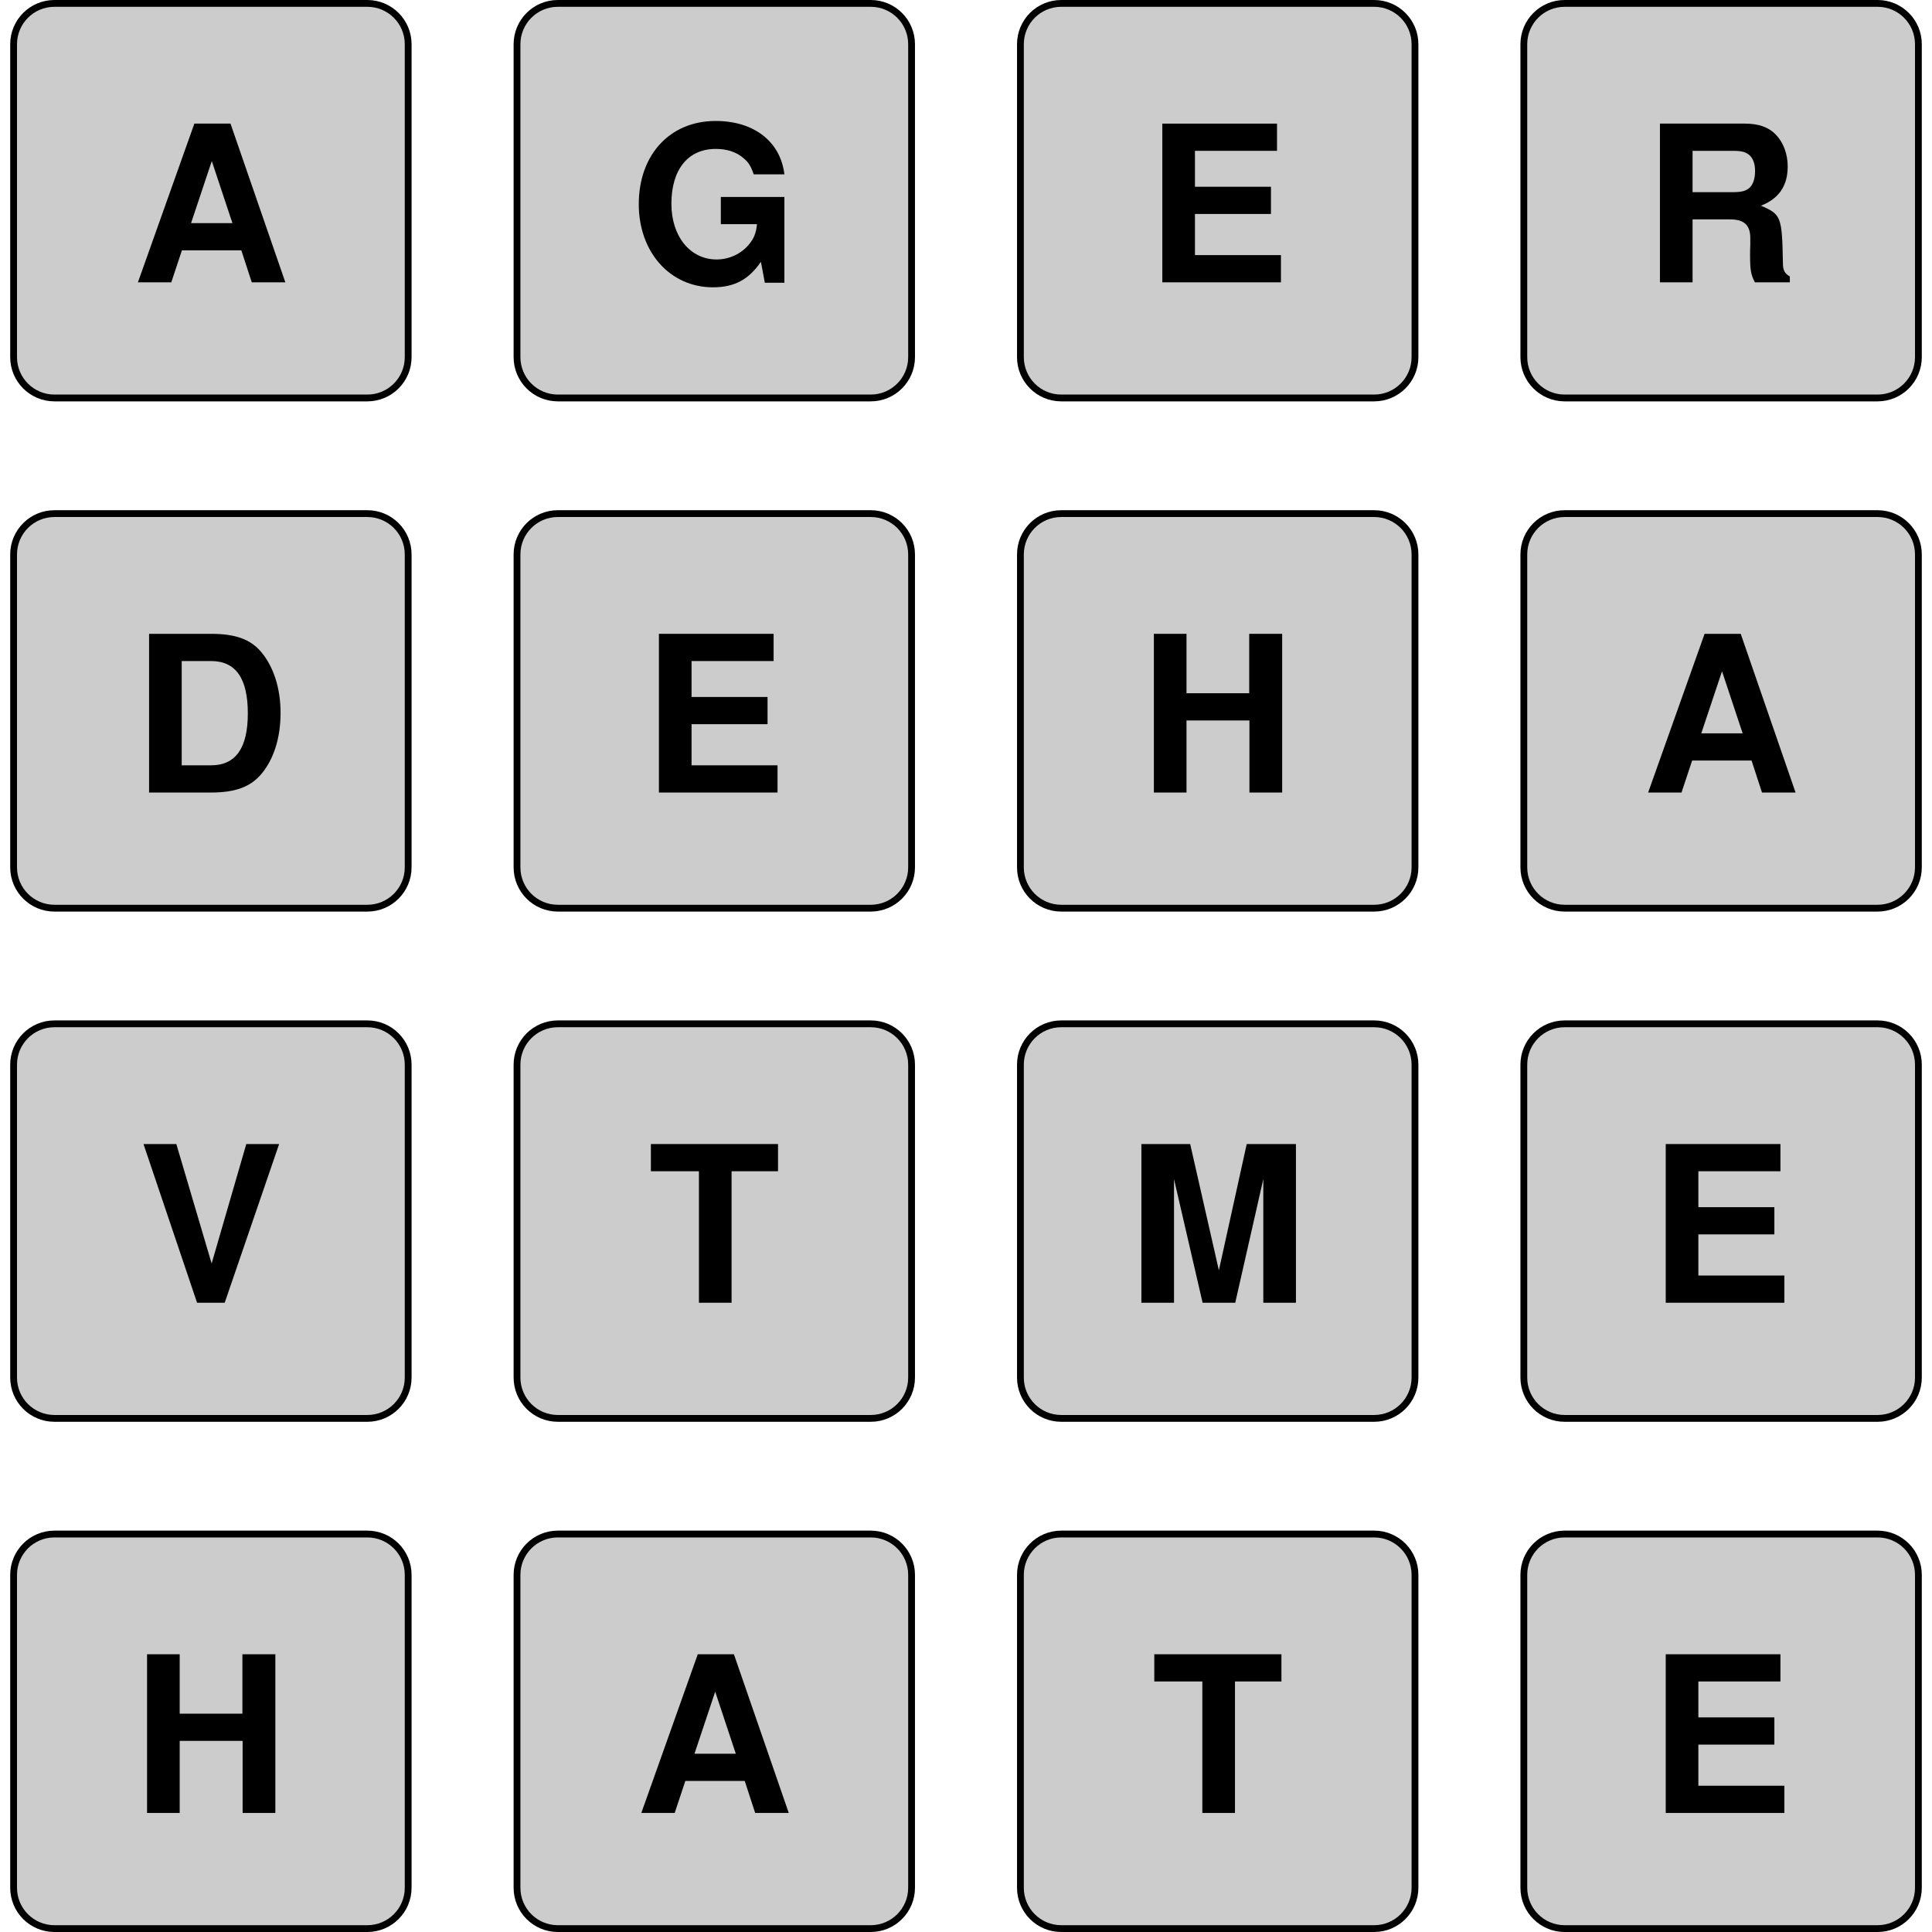
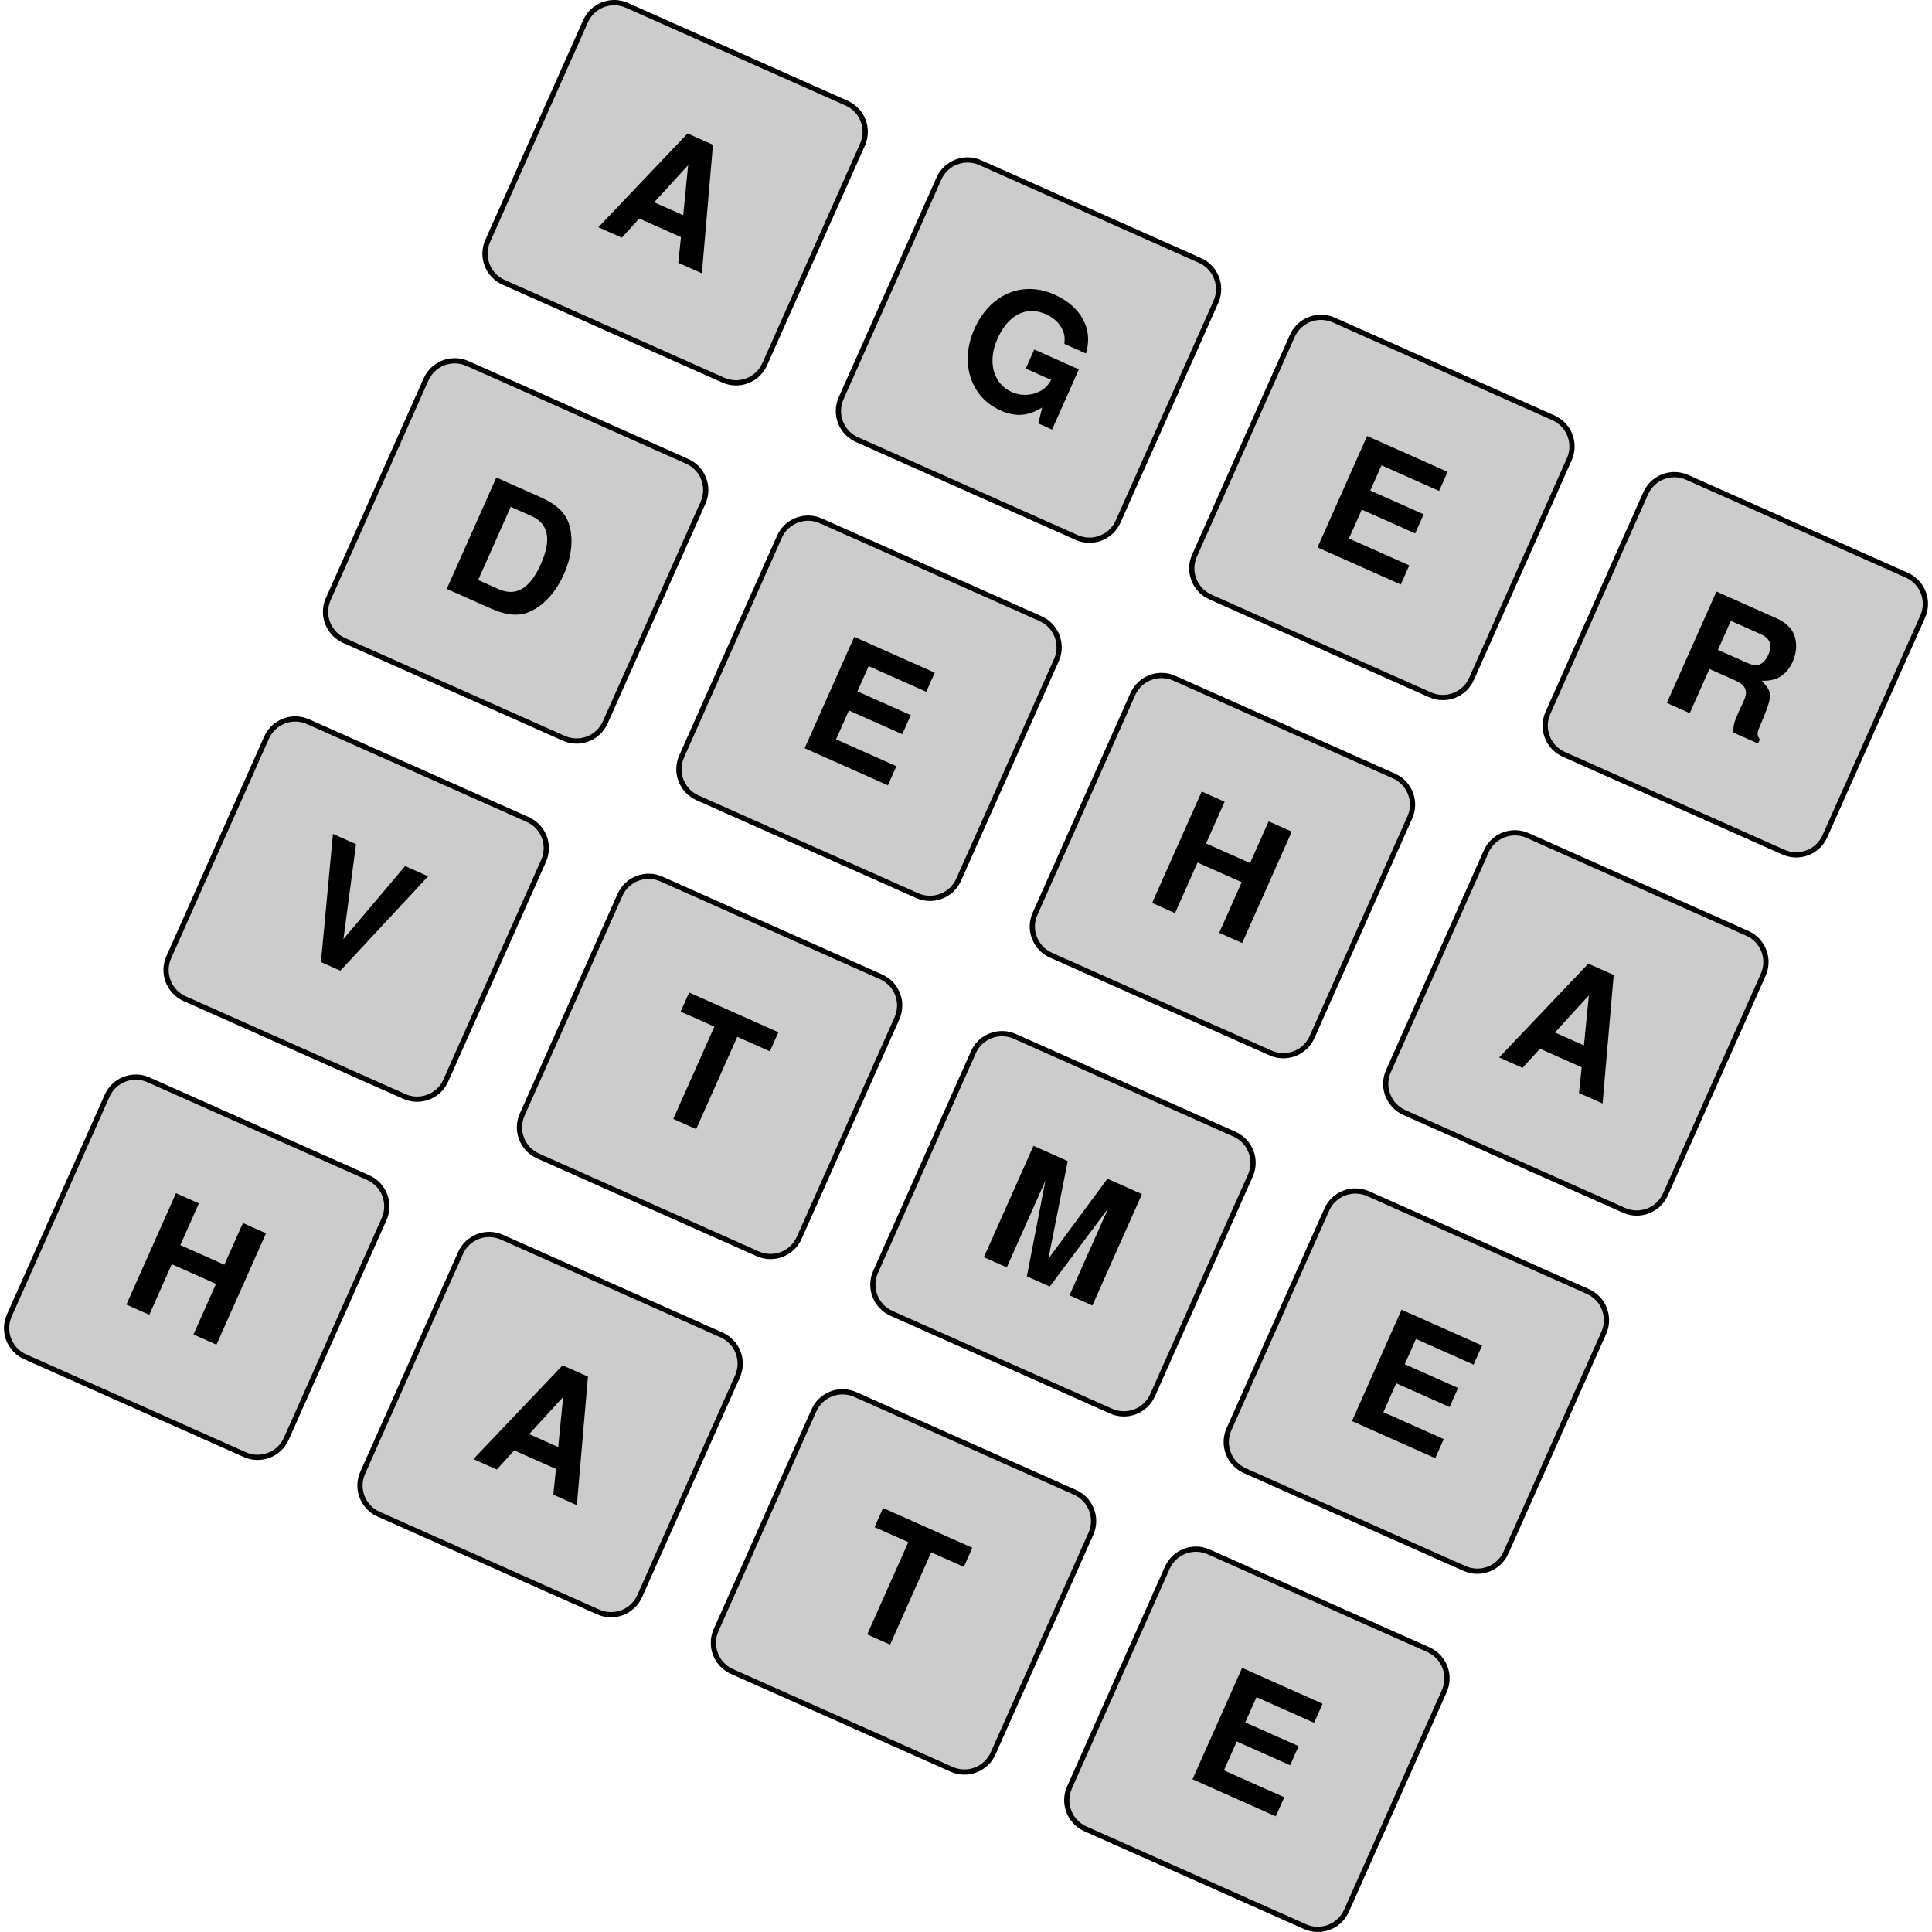
- <svg xmlns="http://www.w3.org/2000/svg" version="1.1" viewBox="138 154 281 284" width="70" height="70">
+ <svg xmlns="http://www.w3.org/2000/svg" version="1.1" viewBox="14.42 89.92 368.059 369.579" width="140" height="140">
  <defs />
-   <g id="Canvas_1" stroke="none" stroke-opacity="1" stroke-dasharray="none" fill="none" fill-opacity="1">
+   <g id="Canvas_1" stroke-dasharray="none" fill="none" fill-opacity="1" stroke="none" stroke-opacity="1">
    <g id="Canvas_1_Layer_1">
-       <g id="Graphic_4">
-         <path d="M 144.5 154.5 L 190.5 154.5 C 193.814 154.5 196.5 157.186 196.5 160.5 L 196.5 206.5 C 196.5 209.814 193.814 212.5 190.5 212.5 L 144.5 212.5 C 141.186 212.5 138.5 209.814 138.5 206.5 L 138.5 160.5 C 138.5 157.186 141.186 154.5 144.5 154.5 Z" fill="#ccc" />
-         <path d="M 144.5 154.5 L 190.5 154.5 C 193.814 154.5 196.5 157.186 196.5 160.5 L 196.5 206.5 C 196.5 209.814 193.814 212.5 190.5 212.5 L 144.5 212.5 C 141.186 212.5 138.5 209.814 138.5 206.5 L 138.5 160.5 C 138.5 157.186 141.186 154.5 144.5 154.5 Z" stroke="black" stroke-linecap="round" stroke-linejoin="round" stroke-width="1" />
-         <text transform="translate(143.5 164.5)" fill="black">
-           <tspan font-family="Helvetica" font-weight="bold" font-size="32" fill="black" x="12.445" y="31">A</tspan>
-         </text>
-       </g>
-       <g id="Graphic_5">
-         <path d="M 218.5 154.5 L 264.5 154.5 C 267.814 154.5 270.5 157.186 270.5 160.5 L 270.5 206.5 C 270.5 209.814 267.814 212.5 264.5 212.5 L 218.5 212.5 C 215.186 212.5 212.5 209.814 212.5 206.5 L 212.5 160.5 C 212.5 157.186 215.186 154.5 218.5 154.5 Z" fill="#ccc" />
-         <path d="M 218.5 154.5 L 264.5 154.5 C 267.814 154.5 270.5 157.186 270.5 160.5 L 270.5 206.5 C 270.5 209.814 267.814 212.5 264.5 212.5 L 218.5 212.5 C 215.186 212.5 212.5 209.814 212.5 206.5 L 212.5 160.5 C 212.5 157.186 215.186 154.5 218.5 154.5 Z" stroke="black" stroke-linecap="round" stroke-linejoin="round" stroke-width="1" />
-         <text transform="translate(217.5 164.5)" fill="black">
-           <tspan font-family="Helvetica" font-weight="bold" font-size="32" fill="black" x="11.555" y="31">G</tspan>
-         </text>
-       </g>
-       <g id="Graphic_7">
-         <path d="M 292.5 154.5 L 338.5 154.5 C 341.814 154.5 344.5 157.186 344.5 160.5 L 344.5 206.5 C 344.5 209.814 341.814 212.5 338.5 212.5 L 292.5 212.5 C 289.186 212.5 286.5 209.814 286.5 206.5 L 286.5 160.5 C 286.5 157.186 289.186 154.5 292.5 154.5 Z" fill="#ccc" />
-         <path d="M 292.5 154.5 L 338.5 154.5 C 341.814 154.5 344.5 157.186 344.5 160.5 L 344.5 206.5 C 344.5 209.814 341.814 212.5 338.5 212.5 L 292.5 212.5 C 289.186 212.5 286.5 209.814 286.5 206.5 L 286.5 160.5 C 286.5 157.186 289.186 154.5 292.5 154.5 Z" stroke="black" stroke-linecap="round" stroke-linejoin="round" stroke-width="1" />
-         <text transform="translate(291.5 164.5)" fill="black">
-           <tspan font-family="Helvetica" font-weight="bold" font-size="32" fill="black" x="13.328" y="31">E</tspan>
-         </text>
-       </g>
-       <g id="Graphic_6">
-         <path d="M 366.5 154.5 L 412.5 154.5 C 415.814 154.5 418.5 157.186 418.5 160.5 L 418.5 206.5 C 418.5 209.814 415.814 212.5 412.5 212.5 L 366.5 212.5 C 363.186 212.5 360.5 209.814 360.5 206.5 L 360.5 160.5 C 360.5 157.186 363.186 154.5 366.5 154.5 Z" fill="#ccc" />
-         <path d="M 366.5 154.5 L 412.5 154.5 C 415.814 154.5 418.5 157.186 418.5 160.5 L 418.5 206.5 C 418.5 209.814 415.814 212.5 412.5 212.5 L 366.5 212.5 C 363.186 212.5 360.5 209.814 360.5 206.5 L 360.5 160.5 C 360.5 157.186 363.186 154.5 366.5 154.5 Z" stroke="black" stroke-linecap="round" stroke-linejoin="round" stroke-width="1" />
-         <text transform="translate(365.5 164.5)" fill="black">
-           <tspan font-family="Helvetica" font-weight="bold" font-size="32" fill="black" x="12.445" y="31">R</tspan>
-         </text>
-       </g>
-       <g id="Graphic_11">
-         <path d="M 144.5 229.5 L 190.5 229.5 C 193.814 229.5 196.5 232.186 196.5 235.5 L 196.5 281.5 C 196.5 284.814 193.814 287.5 190.5 287.5 L 144.5 287.5 C 141.186 287.5 138.5 284.814 138.5 281.5 L 138.5 235.5 C 138.5 232.186 141.186 229.5 144.5 229.5 Z" fill="#ccc" />
-         <path d="M 144.5 229.5 L 190.5 229.5 C 193.814 229.5 196.5 232.186 196.5 235.5 L 196.5 281.5 C 196.5 284.814 193.814 287.5 190.5 287.5 L 144.5 287.5 C 141.186 287.5 138.5 284.814 138.5 281.5 L 138.5 235.5 C 138.5 232.186 141.186 229.5 144.5 229.5 Z" stroke="black" stroke-linecap="round" stroke-linejoin="round" stroke-width="1" />
-         <text transform="translate(143.5 239.5)" fill="black">
-           <tspan font-family="Helvetica" font-weight="bold" font-size="32" fill="black" x="12.445" y="31">D</tspan>
-         </text>
-       </g>
-       <g id="Graphic_10">
-         <path d="M 218.5 229.5 L 264.5 229.5 C 267.814 229.5 270.5 232.186 270.5 235.5 L 270.5 281.5 C 270.5 284.814 267.814 287.5 264.5 287.5 L 218.5 287.5 C 215.186 287.5 212.5 284.814 212.5 281.5 L 212.5 235.5 C 212.5 232.186 215.186 229.5 218.5 229.5 Z" fill="#ccc" />
-         <path d="M 218.5 229.5 L 264.5 229.5 C 267.814 229.5 270.5 232.186 270.5 235.5 L 270.5 281.5 C 270.5 284.814 267.814 287.5 264.5 287.5 L 218.5 287.5 C 215.186 287.5 212.5 284.814 212.5 281.5 L 212.5 235.5 C 212.5 232.186 215.186 229.5 218.5 229.5 Z" stroke="black" stroke-linecap="round" stroke-linejoin="round" stroke-width="1" />
-         <text transform="translate(217.5 239.5)" fill="black">
-           <tspan font-family="Helvetica" font-weight="bold" font-size="32" fill="black" x="13.328" y="31">E</tspan>
-         </text>
-       </g>
-       <g id="Graphic_9">
-         <path d="M 292.5 229.5 L 338.5 229.5 C 341.814 229.5 344.5 232.186 344.5 235.5 L 344.5 281.5 C 344.5 284.814 341.814 287.5 338.5 287.5 L 292.5 287.5 C 289.186 287.5 286.5 284.814 286.5 281.5 L 286.5 235.5 C 286.5 232.186 289.186 229.5 292.5 229.5 Z" fill="#ccc" />
-         <path d="M 292.5 229.5 L 338.5 229.5 C 341.814 229.5 344.5 232.186 344.5 235.5 L 344.5 281.5 C 344.5 284.814 341.814 287.5 338.5 287.5 L 292.5 287.5 C 289.186 287.5 286.5 284.814 286.5 281.5 L 286.5 235.5 C 286.5 232.186 289.186 229.5 292.5 229.5 Z" stroke="black" stroke-linecap="round" stroke-linejoin="round" stroke-width="1" />
-         <text transform="translate(291.5 239.5)" fill="black">
-           <tspan font-family="Helvetica" font-weight="bold" font-size="32" fill="black" x="12.445" y="31">H</tspan>
-         </text>
-       </g>
-       <g id="Graphic_8">
-         <path d="M 366.5 229.5 L 412.5 229.5 C 415.814 229.5 418.5 232.186 418.5 235.5 L 418.5 281.5 C 418.5 284.814 415.814 287.5 412.5 287.5 L 366.5 287.5 C 363.186 287.5 360.5 284.814 360.5 281.5 L 360.5 235.5 C 360.5 232.186 363.186 229.5 366.5 229.5 Z" fill="#ccc" />
-         <path d="M 366.5 229.5 L 412.5 229.5 C 415.814 229.5 418.5 232.186 418.5 235.5 L 418.5 281.5 C 418.5 284.814 415.814 287.5 412.5 287.5 L 366.5 287.5 C 363.186 287.5 360.5 284.814 360.5 281.5 L 360.5 235.5 C 360.5 232.186 363.186 229.5 366.5 229.5 Z" stroke="black" stroke-linecap="round" stroke-linejoin="round" stroke-width="1" />
-         <text transform="translate(365.5 239.5)" fill="black">
-           <tspan font-family="Helvetica" font-weight="bold" font-size="32" fill="black" x="12.445" y="31">A</tspan>
-         </text>
-       </g>
-       <g id="Graphic_19">
-         <path d="M 144.5 304.5 L 190.5 304.5 C 193.814 304.5 196.5 307.186 196.5 310.5 L 196.5 356.5 C 196.5 359.814 193.814 362.5 190.5 362.5 L 144.5 362.5 C 141.186 362.5 138.5 359.814 138.5 356.5 L 138.5 310.5 C 138.5 307.186 141.186 304.5 144.5 304.5 Z" fill="#ccc" />
-         <path d="M 144.5 304.5 L 190.5 304.5 C 193.814 304.5 196.5 307.186 196.5 310.5 L 196.5 356.5 C 196.5 359.814 193.814 362.5 190.5 362.5 L 144.5 362.5 C 141.186 362.5 138.5 359.814 138.5 356.5 L 138.5 310.5 C 138.5 307.186 141.186 304.5 144.5 304.5 Z" stroke="black" stroke-linecap="round" stroke-linejoin="round" stroke-width="1" />
-         <text transform="translate(143.5 314.5)" fill="black">
-           <tspan font-family="Helvetica" font-weight="bold" font-size="32" fill="black" x="13.328" y="31">V</tspan>
-         </text>
-       </g>
-       <g id="Graphic_18">
-         <path d="M 218.5 304.5 L 264.5 304.5 C 267.814 304.5 270.5 307.186 270.5 310.5 L 270.5 356.5 C 270.5 359.814 267.814 362.5 264.5 362.5 L 218.5 362.5 C 215.186 362.5 212.5 359.814 212.5 356.5 L 212.5 310.5 C 212.5 307.186 215.186 304.5 218.5 304.5 Z" fill="#ccc" />
-         <path d="M 218.5 304.5 L 264.5 304.5 C 267.814 304.5 270.5 307.186 270.5 310.5 L 270.5 356.5 C 270.5 359.814 267.814 362.5 264.5 362.5 L 218.5 362.5 C 215.186 362.5 212.5 359.814 212.5 356.5 L 212.5 310.5 C 212.5 307.186 215.186 304.5 218.5 304.5 Z" stroke="black" stroke-linecap="round" stroke-linejoin="round" stroke-width="1" />
-         <text transform="translate(217.5 314.5)" fill="black">
-           <tspan font-family="Helvetica" font-weight="bold" font-size="32" fill="black" x="14.227" y="31">T</tspan>
-         </text>
-       </g>
-       <g id="Graphic_17">
-         <path d="M 292.5 304.5 L 338.5 304.5 C 341.814 304.5 344.5 307.186 344.5 310.5 L 344.5 356.5 C 344.5 359.814 341.814 362.5 338.5 362.5 L 292.5 362.5 C 289.186 362.5 286.5 359.814 286.5 356.5 L 286.5 310.5 C 286.5 307.186 289.186 304.5 292.5 304.5 Z" fill="#ccc" />
-         <path d="M 292.5 304.5 L 338.5 304.5 C 341.814 304.5 344.5 307.186 344.5 310.5 L 344.5 356.5 C 344.5 359.814 341.814 362.5 338.5 362.5 L 292.5 362.5 C 289.186 362.5 286.5 359.814 286.5 356.5 L 286.5 310.5 C 286.5 307.186 289.186 304.5 292.5 304.5 Z" stroke="black" stroke-linecap="round" stroke-linejoin="round" stroke-width="1" />
-         <text transform="translate(291.5 314.5)" fill="black">
-           <tspan font-family="Helvetica" font-weight="bold" font-size="32" fill="black" x="10.672" y="31">M</tspan>
-         </text>
-       </g>
-       <g id="Graphic_16">
-         <path d="M 366.5 304.5 L 412.5 304.5 C 415.814 304.5 418.5 307.186 418.5 310.5 L 418.5 356.5 C 418.5 359.814 415.814 362.5 412.5 362.5 L 366.5 362.5 C 363.186 362.5 360.5 359.814 360.5 356.5 L 360.5 310.5 C 360.5 307.186 363.186 304.5 366.5 304.5 Z" fill="#ccc" />
-         <path d="M 366.5 304.5 L 412.5 304.5 C 415.814 304.5 418.5 307.186 418.5 310.5 L 418.5 356.5 C 418.5 359.814 415.814 362.5 412.5 362.5 L 366.5 362.5 C 363.186 362.5 360.5 359.814 360.5 356.5 L 360.5 310.5 C 360.5 307.186 363.186 304.5 366.5 304.5 Z" stroke="black" stroke-linecap="round" stroke-linejoin="round" stroke-width="1" />
-         <text transform="translate(365.5 314.5)" fill="black">
-           <tspan font-family="Helvetica" font-weight="bold" font-size="32" fill="black" x="13.328" y="31">E</tspan>
-         </text>
-       </g>
-       <g id="Graphic_15">
-         <path d="M 144.5 379.5 L 190.5 379.5 C 193.814 379.5 196.5 382.186 196.5 385.5 L 196.5 431.5 C 196.5 434.814 193.814 437.5 190.5 437.5 L 144.5 437.5 C 141.186 437.5 138.5 434.814 138.5 431.5 L 138.5 385.5 C 138.5 382.186 141.186 379.5 144.5 379.5 Z" fill="#ccc" />
-         <path d="M 144.5 379.5 L 190.5 379.5 C 193.814 379.5 196.5 382.186 196.5 385.5 L 196.5 431.5 C 196.5 434.814 193.814 437.5 190.5 437.5 L 144.5 437.5 C 141.186 437.5 138.5 434.814 138.5 431.5 L 138.5 385.5 C 138.5 382.186 141.186 379.5 144.5 379.5 Z" stroke="black" stroke-linecap="round" stroke-linejoin="round" stroke-width="1" />
-         <text transform="translate(143.5 389.5)" fill="black">
-           <tspan font-family="Helvetica" font-weight="bold" font-size="32" fill="black" x="12.445" y="31">H</tspan>
-         </text>
-       </g>
-       <g id="Graphic_14">
-         <path d="M 218.5 379.5 L 264.5 379.5 C 267.814 379.5 270.5 382.186 270.5 385.5 L 270.5 431.5 C 270.5 434.814 267.814 437.5 264.5 437.5 L 218.5 437.5 C 215.186 437.5 212.5 434.814 212.5 431.5 L 212.5 385.5 C 212.5 382.186 215.186 379.5 218.5 379.5 Z" fill="#ccc" />
-         <path d="M 218.5 379.5 L 264.5 379.5 C 267.814 379.5 270.5 382.186 270.5 385.5 L 270.5 431.5 C 270.5 434.814 267.814 437.5 264.5 437.5 L 218.5 437.5 C 215.186 437.5 212.5 434.814 212.5 431.5 L 212.5 385.5 C 212.5 382.186 215.186 379.5 218.5 379.5 Z" stroke="black" stroke-linecap="round" stroke-linejoin="round" stroke-width="1" />
-         <text transform="translate(217.5 389.5)" fill="black">
-           <tspan font-family="Helvetica" font-weight="bold" font-size="32" fill="black" x="12.445" y="31">A</tspan>
-         </text>
-       </g>
-       <g id="Graphic_13">
-         <path d="M 292.5 379.5 L 338.5 379.5 C 341.814 379.5 344.5 382.186 344.5 385.5 L 344.5 431.5 C 344.5 434.814 341.814 437.5 338.5 437.5 L 292.5 437.5 C 289.186 437.5 286.5 434.814 286.5 431.5 L 286.5 385.5 C 286.5 382.186 289.186 379.5 292.5 379.5 Z" fill="#ccc" />
-         <path d="M 292.5 379.5 L 338.5 379.5 C 341.814 379.5 344.5 382.186 344.5 385.5 L 344.5 431.5 C 344.5 434.814 341.814 437.5 338.5 437.5 L 292.5 437.5 C 289.186 437.5 286.5 434.814 286.5 431.5 L 286.5 385.5 C 286.5 382.186 289.186 379.5 292.5 379.5 Z" stroke="black" stroke-linecap="round" stroke-linejoin="round" stroke-width="1" />
-         <text transform="translate(291.5 389.5)" fill="black">
-           <tspan font-family="Helvetica" font-weight="bold" font-size="32" fill="black" x="14.227" y="31">T</tspan>
-         </text>
-       </g>
-       <g id="Graphic_12">
-         <path d="M 366.5 379.5 L 412.5 379.5 C 415.814 379.5 418.5 382.186 418.5 385.5 L 418.5 431.5 C 418.5 434.814 415.814 437.5 412.5 437.5 L 366.5 437.5 C 363.186 437.5 360.5 434.814 360.5 431.5 L 360.5 385.5 C 360.5 382.186 363.186 379.5 366.5 379.5 Z" fill="#ccc" />
-         <path d="M 366.5 379.5 L 412.5 379.5 C 415.814 379.5 418.5 382.186 418.5 385.5 L 418.5 431.5 C 418.5 434.814 415.814 437.5 412.5 437.5 L 366.5 437.5 C 363.186 437.5 360.5 434.814 360.5 431.5 L 360.5 385.5 C 360.5 382.186 363.186 379.5 366.5 379.5 Z" stroke="black" stroke-linecap="round" stroke-linejoin="round" stroke-width="1" />
-         <text transform="translate(365.5 389.5)" fill="black">
-           <tspan font-family="Helvetica" font-weight="bold" font-size="32" fill="black" x="13.328" y="31">E</tspan>
-         </text>
+       <g id="Group_20">
+         <g id="Graphic_4">
+           <path d="M 133.588 90.94 L 175.611 109.65 C 178.638 110.998 180 114.545 178.652 117.572 L 159.942 159.595 C 158.594 162.622 155.047 163.984 152.02 162.636 L 109.997 143.926 C 106.97 142.578 105.608 139.032 106.956 136.004 L 125.666 93.981 C 127.014 90.954 130.561 89.593 133.588 90.94 Z" fill="#ccc" />
+           <path d="M 133.588 90.94 L 175.611 109.65 C 178.638 110.998 180 114.545 178.652 117.572 L 159.942 159.595 C 158.594 162.622 155.047 163.984 152.02 162.636 L 109.997 143.926 C 106.97 142.578 105.608 139.032 106.956 136.004 L 125.666 93.981 C 127.014 90.954 130.561 89.593 133.588 90.94 Z" stroke="black" stroke-linecap="round" stroke-linejoin="round" stroke-width="1" />
+           <text transform="translate(128.6068 99.66914) rotate(24)" fill="black">
+             <tspan font-family="Helvetica" font-weight="bold" font-size="32" fill="black" x="12.445" y="31">A</tspan>
+           </text>
+         </g>
+         <g id="Graphic_5">
+           <path d="M 201.19 121.039 L 243.213 139.749 C 246.24 141.097 247.602 144.643 246.254 147.671 L 227.544 189.694 C 226.196 192.721 222.65 194.082 219.622 192.734 L 177.599 174.025 C 174.572 172.677 173.211 169.13 174.559 166.103 L 193.268 124.08 C 194.616 121.053 198.163 119.691 201.19 121.039 Z" fill="#ccc" />
+           <path d="M 201.19 121.039 L 243.213 139.749 C 246.24 141.097 247.602 144.643 246.254 147.671 L 227.544 189.694 C 226.196 192.721 222.65 194.082 219.622 192.734 L 177.599 174.025 C 174.572 172.677 173.211 169.13 174.559 166.103 L 193.268 124.08 C 194.616 121.053 198.163 119.691 201.19 121.039 Z" stroke="black" stroke-linecap="round" stroke-linejoin="round" stroke-width="1" />
+           <text transform="translate(196.2092 129.7677) rotate(24)" fill="black">
+             <tspan font-family="Helvetica" font-weight="bold" font-size="32" fill="black" x="11.555" y="31">G</tspan>
+           </text>
+         </g>
+         <g id="Graphic_7">
+           <path d="M 268.792 151.137 L 310.816 169.847 C 313.843 171.195 315.204 174.742 313.856 177.769 L 295.147 219.792 C 293.799 222.819 290.252 224.181 287.225 222.833 C 287.225 222.833 287.225 222.833 287.225 222.833 L 245.202 204.123 C 242.175 202.775 240.813 199.229 242.161 196.201 L 260.871 154.178 C 262.219 151.151 265.765 149.79 268.792 151.137 Z" fill="#ccc" />
+           <path d="M 268.792 151.137 L 310.816 169.847 C 313.843 171.195 315.204 174.742 313.856 177.769 L 295.147 219.792 C 293.799 222.819 290.252 224.181 287.225 222.833 C 287.225 222.833 287.225 222.833 287.225 222.833 L 245.202 204.123 C 242.175 202.775 240.813 199.229 242.161 196.201 L 260.871 154.178 C 262.219 151.151 265.765 149.79 268.792 151.137 Z" stroke="black" stroke-linecap="round" stroke-linejoin="round" stroke-width="1" />
+           <text transform="translate(263.8116 159.8662) rotate(24)" fill="black">
+             <tspan font-family="Helvetica" font-weight="bold" font-size="32" fill="black" x="13.328" y="31">E</tspan>
+           </text>
+         </g>
+         <g id="Graphic_6">
+           <path d="M 336.395 181.236 L 378.418 199.946 C 381.445 201.294 382.807 204.84 381.459 207.868 L 362.749 249.891 C 361.401 252.918 357.854 254.279 354.827 252.931 C 354.827 252.931 354.827 252.931 354.827 252.931 L 312.804 234.222 C 309.777 232.874 308.415 229.327 309.763 226.3 L 328.473 184.277 C 329.821 181.25 333.368 179.888 336.395 181.236 Z" fill="#ccc" />
+           <path d="M 336.395 181.236 L 378.418 199.946 C 381.445 201.294 382.807 204.84 381.459 207.868 L 362.749 249.891 C 361.401 252.918 357.854 254.279 354.827 252.931 C 354.827 252.931 354.827 252.931 354.827 252.931 L 312.804 234.222 C 309.777 232.874 308.415 229.327 309.763 226.3 L 328.473 184.277 C 329.821 181.25 333.368 179.888 336.395 181.236 Z" stroke="black" stroke-linecap="round" stroke-linejoin="round" stroke-width="1" />
+           <text transform="translate(331.4139 189.9647) rotate(24)" fill="black">
+             <tspan font-family="Helvetica" font-weight="bold" font-size="32" fill="black" x="12.445" y="31">R</tspan>
+           </text>
+         </g>
+         <g id="Graphic_11">
+           <path d="M 103.082 159.456 L 145.106 178.166 C 148.133 179.514 149.494 183.061 148.146 186.088 L 129.437 228.111 C 128.089 231.138 124.542 232.5 121.515 231.152 L 79.492 212.442 C 76.465 211.094 75.103 207.548 76.451 204.52 L 95.161 162.497 C 96.509 159.47 100.055 158.109 103.082 159.456 Z" fill="#ccc" />
+           <path d="M 103.082 159.456 L 145.106 178.166 C 148.133 179.514 149.494 183.061 148.146 186.088 L 129.437 228.111 C 128.089 231.138 124.542 232.5 121.515 231.152 L 79.492 212.442 C 76.465 211.094 75.103 207.548 76.451 204.52 L 95.161 162.497 C 96.509 159.47 100.055 158.109 103.082 159.456 Z" stroke="black" stroke-linecap="round" stroke-linejoin="round" stroke-width="1" />
+           <text transform="translate(98.10158 168.185) rotate(24)" fill="black">
+             <tspan font-family="Helvetica" font-weight="bold" font-size="32" fill="black" x="12.445" y="31">D</tspan>
+           </text>
+         </g>
+         <g id="Graphic_10">
+           <path d="M 170.685 189.555 L 212.708 208.265 C 215.735 209.613 217.097 213.159 215.749 216.186 L 197.039 258.209 C 195.691 261.237 192.144 262.598 189.117 261.25 L 147.094 242.54 C 144.067 241.193 142.705 237.646 144.053 234.619 C 144.053 234.619 144.053 234.619 144.053 234.619 L 162.763 192.596 C 164.111 189.568 167.658 188.207 170.685 189.555 Z" fill="#ccc" />
+           <path d="M 170.685 189.555 L 212.708 208.265 C 215.735 209.613 217.097 213.159 215.749 216.186 L 197.039 258.209 C 195.691 261.237 192.144 262.598 189.117 261.25 L 147.094 242.54 C 144.067 241.193 142.705 237.646 144.053 234.619 C 144.053 234.619 144.053 234.619 144.053 234.619 L 162.763 192.596 C 164.111 189.568 167.658 188.207 170.685 189.555 Z" stroke="black" stroke-linecap="round" stroke-linejoin="round" stroke-width="1" />
+           <text transform="translate(165.7039 198.2836) rotate(24)" fill="black">
+             <tspan font-family="Helvetica" font-weight="bold" font-size="32" fill="black" x="13.328" y="31">E</tspan>
+           </text>
+         </g>
+         <g id="Graphic_9">
+           <path d="M 238.287 219.653 L 280.31 238.363 C 283.338 239.711 284.699 243.258 283.351 246.285 L 264.641 288.308 C 263.293 291.335 259.747 292.697 256.72 291.349 L 214.696 272.639 C 211.669 271.291 210.308 267.745 211.656 264.717 C 211.656 264.717 211.656 264.717 211.656 264.717 L 230.366 222.694 C 231.713 219.667 235.26 218.306 238.287 219.653 Z" fill="#ccc" />
+           <path d="M 238.287 219.653 L 280.31 238.363 C 283.338 239.711 284.699 243.258 283.351 246.285 L 264.641 288.308 C 263.293 291.335 259.747 292.697 256.72 291.349 L 214.696 272.639 C 211.669 271.291 210.308 267.745 211.656 264.717 C 211.656 264.717 211.656 264.717 211.656 264.717 L 230.366 222.694 C 231.713 219.667 235.26 218.306 238.287 219.653 Z" stroke="black" stroke-linecap="round" stroke-linejoin="round" stroke-width="1" />
+           <text transform="translate(233.3063 228.3821) rotate(24)" fill="black">
+             <tspan font-family="Helvetica" font-weight="bold" font-size="32" fill="black" x="12.445" y="31">H</tspan>
+           </text>
+         </g>
+         <g id="Graphic_8">
+           <path d="M 305.89 249.752 L 347.913 268.462 C 350.94 269.81 352.301 273.356 350.954 276.383 L 332.244 318.407 C 330.896 321.434 327.349 322.795 324.322 321.447 L 282.299 302.738 C 279.272 301.39 277.91 297.843 279.258 294.816 L 297.968 252.793 C 299.316 249.766 302.862 248.404 305.89 249.752 Z" fill="#ccc" />
+           <path d="M 305.89 249.752 L 347.913 268.462 C 350.94 269.81 352.301 273.356 350.954 276.383 L 332.244 318.407 C 330.896 321.434 327.349 322.795 324.322 321.447 L 282.299 302.738 C 279.272 301.39 277.91 297.843 279.258 294.816 L 297.968 252.793 C 299.316 249.766 302.862 248.404 305.89 249.752 Z" stroke="black" stroke-linecap="round" stroke-linejoin="round" stroke-width="1" />
+           <text transform="translate(300.9087 258.4806) rotate(24)" fill="black">
+             <tspan font-family="Helvetica" font-weight="bold" font-size="32" fill="black" x="12.445" y="31">A</tspan>
+           </text>
+         </g>
+         <g id="Graphic_19">
+           <path d="M 72.577 227.972 L 114.6 246.682 C 117.628 248.03 118.989 251.577 117.641 254.604 L 98.931 296.627 C 97.584 299.654 94.037 301.016 91.01 299.668 L 48.987 280.958 C 45.959 279.61 44.598 276.063 45.946 273.036 L 64.656 231.013 C 66.003 227.986 69.55 226.624 72.577 227.972 Z" fill="#ccc" />
+           <path d="M 72.577 227.972 L 114.6 246.682 C 117.628 248.03 118.989 251.577 117.641 254.604 L 98.931 296.627 C 97.584 299.654 94.037 301.016 91.01 299.668 L 48.987 280.958 C 45.959 279.61 44.598 276.063 45.946 273.036 L 64.656 231.013 C 66.003 227.986 69.55 226.624 72.577 227.972 Z" stroke="black" stroke-linecap="round" stroke-linejoin="round" stroke-width="1" />
+           <text transform="translate(67.59633 236.701) rotate(24)" fill="black">
+             <tspan font-family="Helvetica" font-weight="bold" font-size="32" fill="black" x="13.328" y="31">V</tspan>
+           </text>
+         </g>
+         <g id="Graphic_18">
+           <path d="M 140.18 258.071 L 182.203 276.781 C 185.23 278.128 186.591 281.675 185.244 284.702 C 185.244 284.702 185.244 284.702 185.244 284.702 L 166.534 326.725 C 165.186 329.753 161.639 331.114 158.612 329.766 L 116.589 311.056 C 113.562 309.709 112.2 306.162 113.548 303.135 L 132.258 261.112 C 133.606 258.084 137.152 256.723 140.18 258.071 Z" fill="#ccc" />
+           <path d="M 140.18 258.071 L 182.203 276.781 C 185.23 278.128 186.591 281.675 185.244 284.702 C 185.244 284.702 185.244 284.702 185.244 284.702 L 166.534 326.725 C 165.186 329.753 161.639 331.114 158.612 329.766 L 116.589 311.056 C 113.562 309.709 112.2 306.162 113.548 303.135 L 132.258 261.112 C 133.606 258.084 137.152 256.723 140.18 258.071 Z" stroke="black" stroke-linecap="round" stroke-linejoin="round" stroke-width="1" />
+           <text transform="translate(135.1987 266.7995) rotate(24)" fill="black">
+             <tspan font-family="Helvetica" font-weight="bold" font-size="32" fill="black" x="14.227" y="31">T</tspan>
+           </text>
+         </g>
+         <g id="Graphic_17">
+           <path d="M 207.782 288.169 L 249.805 306.879 C 252.832 308.227 254.194 311.774 252.846 314.801 C 252.846 314.801 252.846 314.801 252.846 314.801 L 234.136 356.824 C 232.788 359.851 229.242 361.213 226.214 359.865 L 184.191 341.155 C 181.164 339.807 179.803 336.26 181.15 333.233 C 181.15 333.233 181.15 333.233 181.15 333.233 L 199.86 291.21 C 201.208 288.183 204.755 286.821 207.782 288.169 Z" fill="#ccc" />
+           <path d="M 207.782 288.169 L 249.805 306.879 C 252.832 308.227 254.194 311.774 252.846 314.801 C 252.846 314.801 252.846 314.801 252.846 314.801 L 234.136 356.824 C 232.788 359.851 229.242 361.213 226.214 359.865 L 184.191 341.155 C 181.164 339.807 179.803 336.26 181.15 333.233 C 181.15 333.233 181.15 333.233 181.15 333.233 L 199.86 291.21 C 201.208 288.183 204.755 286.821 207.782 288.169 Z" stroke="black" stroke-linecap="round" stroke-linejoin="round" stroke-width="1" />
+           <text transform="translate(202.8011 296.898) rotate(24)" fill="black">
+             <tspan font-family="Helvetica" font-weight="bold" font-size="32" fill="black" x="10.672" y="31">M</tspan>
+           </text>
+         </g>
+         <g id="Graphic_16">
+           <path d="M 275.384 318.268 L 317.407 336.978 C 320.435 338.325 321.796 341.872 320.448 344.899 L 301.738 386.922 C 300.391 389.95 296.844 391.311 293.817 389.963 L 251.794 371.253 C 248.766 369.906 247.405 366.359 248.753 363.332 C 248.753 363.332 248.753 363.332 248.753 363.332 L 267.463 321.309 C 268.81 318.281 272.357 316.92 275.384 318.268 Z" fill="#ccc" />
+           <path d="M 275.384 318.268 L 317.407 336.978 C 320.435 338.325 321.796 341.872 320.448 344.899 L 301.738 386.922 C 300.391 389.95 296.844 391.311 293.817 389.963 L 251.794 371.253 C 248.766 369.906 247.405 366.359 248.753 363.332 C 248.753 363.332 248.753 363.332 248.753 363.332 L 267.463 321.309 C 268.81 318.281 272.357 316.92 275.384 318.268 Z" stroke="black" stroke-linecap="round" stroke-linejoin="round" stroke-width="1" />
+           <text transform="translate(270.4034 326.9965) rotate(24)" fill="black">
+             <tspan font-family="Helvetica" font-weight="bold" font-size="32" fill="black" x="13.328" y="31">E</tspan>
+           </text>
+         </g>
+         <g id="Graphic_15">
+           <path d="M 42.072 296.488 L 84.095 315.198 C 87.122 316.546 88.484 320.092 87.136 323.12 C 87.136 323.12 87.136 323.12 87.136 323.12 L 68.426 365.143 C 67.078 368.17 63.532 369.531 60.504 368.184 L 18.481 349.474 C 15.454 348.126 14.093 344.579 15.44 341.552 L 34.15 299.529 C 35.498 296.502 39.045 295.14 42.072 296.488 Z" fill="#ccc" />
+           <path d="M 42.072 296.488 L 84.095 315.198 C 87.122 316.546 88.484 320.092 87.136 323.12 C 87.136 323.12 87.136 323.12 87.136 323.12 L 68.426 365.143 C 67.078 368.17 63.532 369.531 60.504 368.184 L 18.481 349.474 C 15.454 348.126 14.093 344.579 15.44 341.552 L 34.15 299.529 C 35.498 296.502 39.045 295.14 42.072 296.488 Z" stroke="black" stroke-linecap="round" stroke-linejoin="round" stroke-width="1" />
+           <text transform="translate(37.09109 305.2169) rotate(24)" fill="black">
+             <tspan font-family="Helvetica" font-weight="bold" font-size="32" fill="black" x="12.445" y="31">H</tspan>
+           </text>
+         </g>
+         <g id="Graphic_14">
+           <path d="M 109.674 326.587 L 151.697 345.297 C 154.725 346.644 156.086 350.191 154.738 353.218 C 154.738 353.218 154.738 353.218 154.738 353.218 L 136.028 395.241 C 134.681 398.269 131.134 399.63 128.107 398.282 L 86.084 379.572 C 83.056 378.224 81.695 374.678 83.043 371.651 C 83.043 371.651 83.043 371.651 83.043 371.651 L 101.753 329.627 C 103.1 326.6 106.647 325.239 109.674 326.587 Z" fill="#ccc" />
+           <path d="M 109.674 326.587 L 151.697 345.297 C 154.725 346.644 156.086 350.191 154.738 353.218 C 154.738 353.218 154.738 353.218 154.738 353.218 L 136.028 395.241 C 134.681 398.269 131.134 399.63 128.107 398.282 L 86.084 379.572 C 83.056 378.224 81.695 374.678 83.043 371.651 C 83.043 371.651 83.043 371.651 83.043 371.651 L 101.753 329.627 C 103.1 326.6 106.647 325.239 109.674 326.587 Z" stroke="black" stroke-linecap="round" stroke-linejoin="round" stroke-width="1" />
+           <text transform="translate(104.6934 335.3154) rotate(24)" fill="black">
+             <tspan font-family="Helvetica" font-weight="bold" font-size="32" fill="black" x="12.445" y="31">A</tspan>
+           </text>
+         </g>
+         <g id="Graphic_13">
+           <path d="M 177.277 356.685 L 219.3 375.395 C 222.327 376.743 223.688 380.29 222.341 383.317 C 222.341 383.317 222.341 383.317 222.341 383.317 L 203.631 425.34 C 202.283 428.367 198.736 429.728 195.709 428.381 L 153.686 409.671 C 150.659 408.323 149.297 404.776 150.645 401.749 C 150.645 401.749 150.645 401.749 150.645 401.749 L 169.355 359.726 C 170.703 356.699 174.25 355.337 177.277 356.685 Z" fill="#ccc" />
+           <path d="M 177.277 356.685 L 219.3 375.395 C 222.327 376.743 223.688 380.29 222.341 383.317 C 222.341 383.317 222.341 383.317 222.341 383.317 L 203.631 425.34 C 202.283 428.367 198.736 429.728 195.709 428.381 L 153.686 409.671 C 150.659 408.323 149.297 404.776 150.645 401.749 C 150.645 401.749 150.645 401.749 150.645 401.749 L 169.355 359.726 C 170.703 356.699 174.25 355.337 177.277 356.685 Z" stroke="black" stroke-linecap="round" stroke-linejoin="round" stroke-width="1" />
+           <text transform="translate(172.2958 365.4139) rotate(24)" fill="black">
+             <tspan font-family="Helvetica" font-weight="bold" font-size="32" fill="black" x="14.227" y="31">T</tspan>
+           </text>
+         </g>
+         <g id="Graphic_12">
+           <path d="M 244.879 386.784 L 286.902 405.494 C 289.929 406.841 291.291 410.388 289.943 413.415 C 289.943 413.415 289.943 413.415 289.943 413.415 L 271.233 455.438 C 269.885 458.466 266.339 459.827 263.311 458.479 L 221.288 439.769 C 218.261 438.421 216.9 434.875 218.248 431.848 C 218.248 431.848 218.248 431.848 218.248 431.848 L 236.957 389.825 C 238.305 386.797 241.852 385.436 244.879 386.784 Z" fill="#ccc" />
+           <path d="M 244.879 386.784 L 286.902 405.494 C 289.929 406.841 291.291 410.388 289.943 413.415 C 289.943 413.415 289.943 413.415 289.943 413.415 L 271.233 455.438 C 269.885 458.466 266.339 459.827 263.311 458.479 L 221.288 439.769 C 218.261 438.421 216.9 434.875 218.248 431.848 C 218.248 431.848 218.248 431.848 218.248 431.848 L 236.957 389.825 C 238.305 386.797 241.852 385.436 244.879 386.784 Z" stroke="black" stroke-linecap="round" stroke-linejoin="round" stroke-width="1" />
+           <text transform="translate(239.8982 395.5124) rotate(24)" fill="black">
+             <tspan font-family="Helvetica" font-weight="bold" font-size="32" fill="black" x="13.328" y="31">E</tspan>
+           </text>
+         </g>
      </g>
    </g>
  </g>
</svg>
